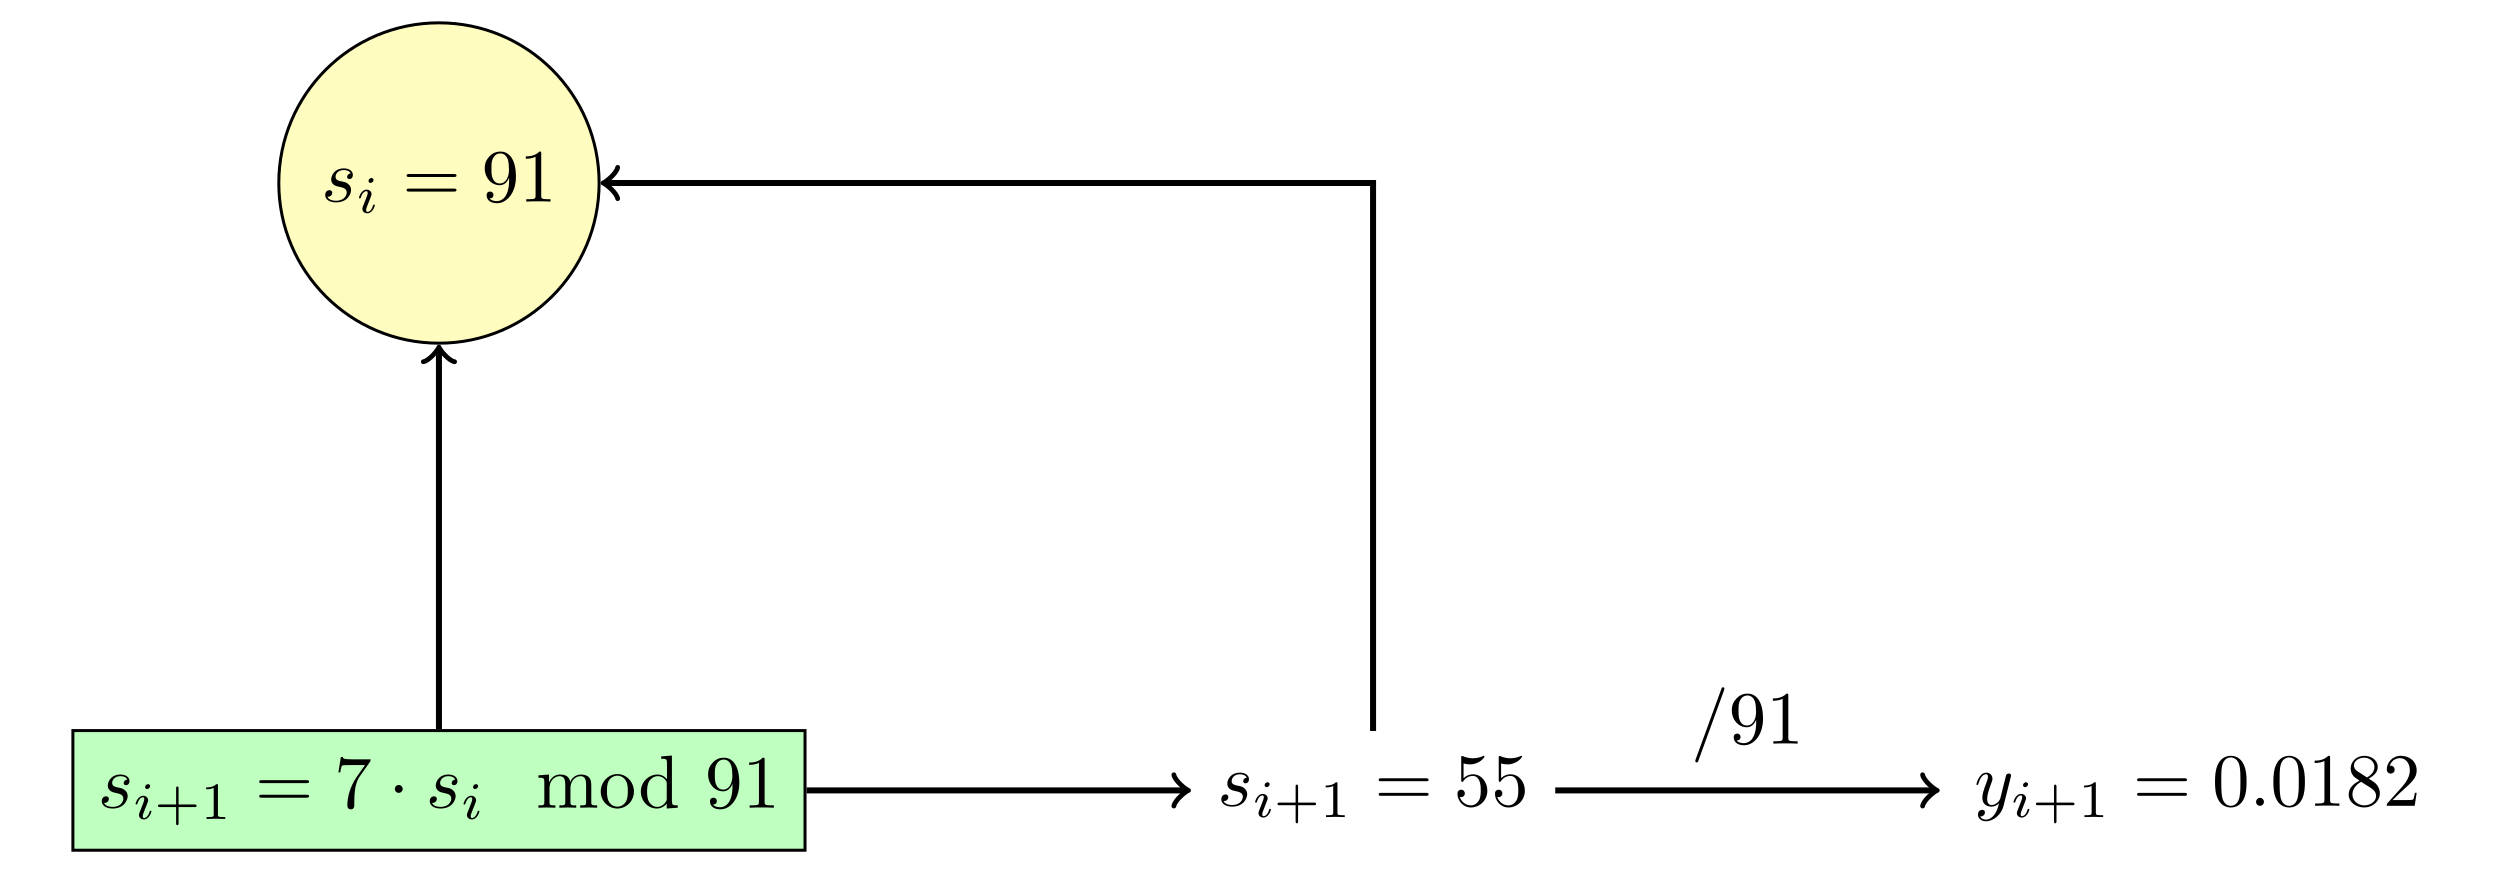
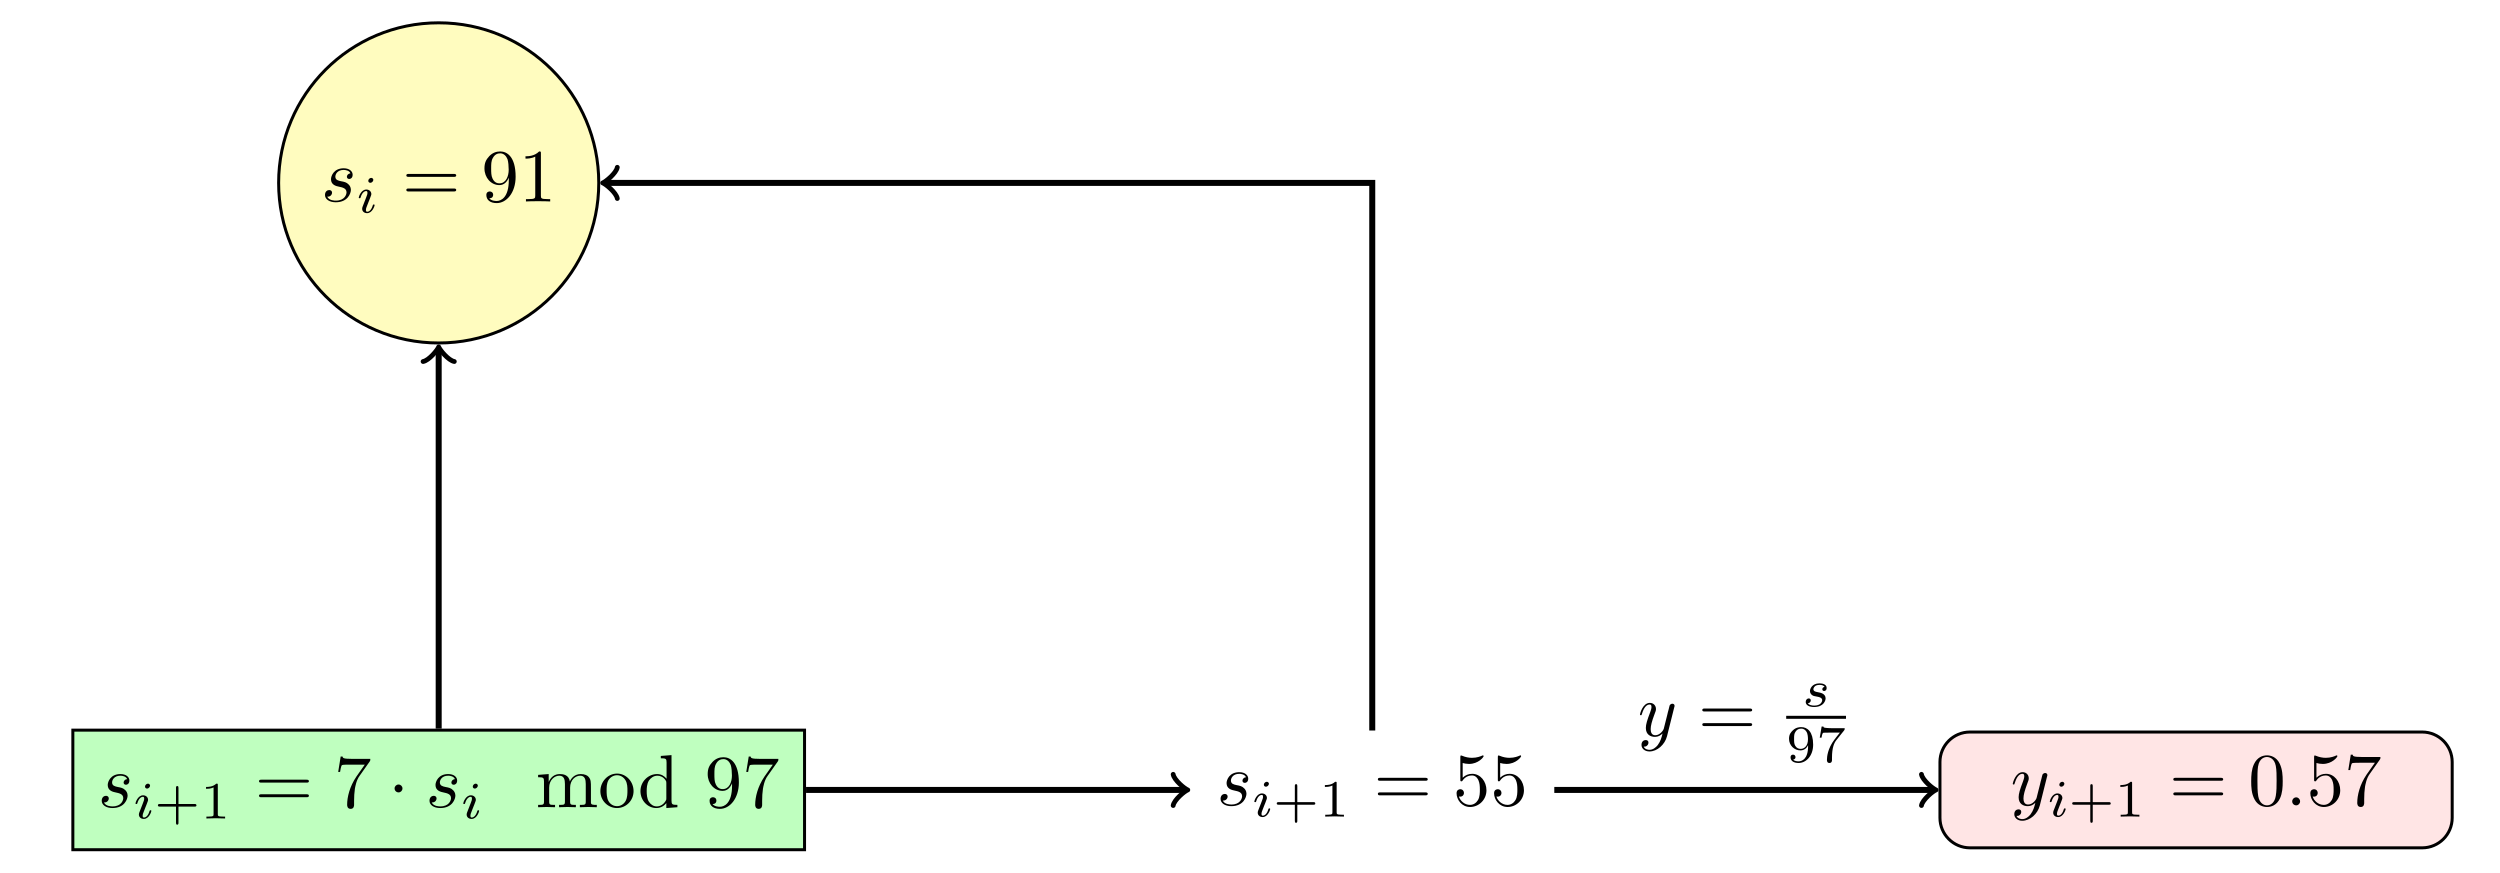
- <svg xmlns="http://www.w3.org/2000/svg" xmlns:xlink="http://www.w3.org/1999/xlink" width="331.85pt" height="115.894pt" viewBox="0 0 331.85 115.894">
+ <svg xmlns="http://www.w3.org/2000/svg" xmlns:xlink="http://www.w3.org/1999/xlink" width="332.049" height="115.894" viewBox="0 0 332.049 115.894">
  <defs>
    <g>
      <g id="glyph-0-0">
        <path d="M 3.891 -3.734 C 3.625 -3.719 3.422 -3.5 3.422 -3.281 C 3.422 -3.141 3.516 -2.984 3.734 -2.984 C 3.953 -2.984 4.188 -3.156 4.188 -3.547 C 4.188 -4 3.766 -4.406 3 -4.406 C 1.688 -4.406 1.312 -3.391 1.312 -2.953 C 1.312 -2.172 2.047 -2.031 2.344 -1.969 C 2.859 -1.859 3.375 -1.75 3.375 -1.203 C 3.375 -0.953 3.156 -0.109 1.953 -0.109 C 1.812 -0.109 1.047 -0.109 0.812 -0.641 C 1.203 -0.594 1.453 -0.891 1.453 -1.172 C 1.453 -1.391 1.281 -1.516 1.078 -1.516 C 0.812 -1.516 0.516 -1.312 0.516 -0.859 C 0.516 -0.297 1.094 0.109 1.938 0.109 C 3.562 0.109 3.953 -1.094 3.953 -1.547 C 3.953 -1.906 3.766 -2.156 3.641 -2.266 C 3.375 -2.547 3.078 -2.609 2.641 -2.688 C 2.281 -2.766 1.891 -2.844 1.891 -3.297 C 1.891 -3.578 2.125 -4.188 3 -4.188 C 3.25 -4.188 3.75 -4.109 3.891 -3.734 Z M 3.891 -3.734 " />
      </g>
      <g id="glyph-0-1">
        <path d="M 4.844 -3.797 C 4.891 -3.938 4.891 -3.953 4.891 -4.031 C 4.891 -4.203 4.75 -4.297 4.594 -4.297 C 4.5 -4.297 4.344 -4.234 4.25 -4.094 C 4.234 -4.031 4.141 -3.734 4.109 -3.547 C 4.031 -3.297 3.969 -3.016 3.906 -2.75 L 3.453 -0.953 C 3.422 -0.812 2.984 -0.109 2.328 -0.109 C 1.828 -0.109 1.719 -0.547 1.719 -0.922 C 1.719 -1.375 1.891 -2 2.219 -2.875 C 2.375 -3.281 2.422 -3.391 2.422 -3.594 C 2.422 -4.031 2.109 -4.406 1.609 -4.406 C 0.656 -4.406 0.297 -2.953 0.297 -2.875 C 0.297 -2.766 0.391 -2.766 0.406 -2.766 C 0.516 -2.766 0.516 -2.797 0.562 -2.953 C 0.844 -3.891 1.234 -4.188 1.578 -4.188 C 1.656 -4.188 1.828 -4.188 1.828 -3.875 C 1.828 -3.625 1.719 -3.359 1.656 -3.172 C 1.25 -2.109 1.078 -1.547 1.078 -1.078 C 1.078 -0.188 1.703 0.109 2.297 0.109 C 2.688 0.109 3.016 -0.062 3.297 -0.344 C 3.172 0.172 3.047 0.672 2.656 1.203 C 2.391 1.531 2.016 1.828 1.562 1.828 C 1.422 1.828 0.969 1.797 0.797 1.406 C 0.953 1.406 1.094 1.406 1.219 1.281 C 1.328 1.203 1.422 1.062 1.422 0.875 C 1.422 0.562 1.156 0.531 1.062 0.531 C 0.828 0.531 0.5 0.688 0.5 1.172 C 0.5 1.672 0.938 2.047 1.562 2.047 C 2.578 2.047 3.609 1.141 3.891 0.016 Z M 4.844 -3.797 " />
      </g>
      <g id="glyph-0-2">
        <path d="M 1.906 -0.531 C 1.906 -0.812 1.672 -1.062 1.391 -1.062 C 1.094 -1.062 0.859 -0.812 0.859 -0.531 C 0.859 -0.234 1.094 0 1.391 0 C 1.672 0 1.906 -0.234 1.906 -0.531 Z M 1.906 -0.531 " />
      </g>
-       <g id="glyph-0-3">
-         <path d="M 4.375 -7.094 C 4.422 -7.234 4.422 -7.266 4.422 -7.281 C 4.422 -7.391 4.344 -7.484 4.234 -7.484 C 4.156 -7.484 4.094 -7.453 4.062 -7.391 L 0.594 2.109 C 0.547 2.25 0.547 2.281 0.547 2.297 C 0.547 2.406 0.641 2.5 0.75 2.5 C 0.875 2.5 0.906 2.422 0.969 2.25 Z M 4.375 -7.094 " />
-       </g>
      <g id="glyph-1-0">
        <path d="M 2.266 -4.359 C 2.266 -4.469 2.172 -4.625 1.984 -4.625 C 1.797 -4.625 1.594 -4.438 1.594 -4.234 C 1.594 -4.125 1.672 -3.969 1.875 -3.969 C 2.062 -3.969 2.266 -4.172 2.266 -4.359 Z M 0.844 -0.812 C 0.812 -0.719 0.781 -0.641 0.781 -0.516 C 0.781 -0.188 1.047 0.062 1.438 0.062 C 2.125 0.062 2.438 -0.891 2.438 -1 C 2.438 -1.094 2.344 -1.094 2.328 -1.094 C 2.234 -1.094 2.219 -1.047 2.188 -0.969 C 2.031 -0.406 1.734 -0.125 1.453 -0.125 C 1.312 -0.125 1.281 -0.219 1.281 -0.375 C 1.281 -0.531 1.328 -0.656 1.391 -0.812 C 1.469 -1 1.547 -1.188 1.609 -1.375 C 1.672 -1.547 1.938 -2.172 1.953 -2.266 C 1.984 -2.328 2 -2.406 2 -2.484 C 2 -2.812 1.719 -3.078 1.344 -3.078 C 0.641 -3.078 0.328 -2.125 0.328 -2 C 0.328 -1.922 0.422 -1.922 0.453 -1.922 C 0.547 -1.922 0.547 -1.953 0.578 -2.031 C 0.75 -2.625 1.062 -2.875 1.312 -2.875 C 1.422 -2.875 1.484 -2.828 1.484 -2.641 C 1.484 -2.469 1.453 -2.375 1.281 -1.938 Z M 0.844 -0.812 " />
+       </g>
+       <g id="glyph-1-1">
+         <path d="M 3 -2.625 C 2.828 -2.578 2.703 -2.438 2.703 -2.297 C 2.703 -2.125 2.844 -2.062 2.938 -2.062 C 3.016 -2.062 3.281 -2.109 3.281 -2.469 C 3.281 -2.922 2.781 -3.078 2.344 -3.078 C 1.266 -3.078 1.062 -2.266 1.062 -2.062 C 1.062 -1.797 1.219 -1.625 1.312 -1.547 C 1.484 -1.406 1.609 -1.375 2.094 -1.297 C 2.25 -1.266 2.688 -1.188 2.688 -0.844 C 2.688 -0.719 2.609 -0.453 2.328 -0.281 C 2.047 -0.125 1.703 -0.125 1.625 -0.125 C 1.344 -0.125 0.953 -0.188 0.781 -0.422 C 1.016 -0.453 1.172 -0.625 1.172 -0.812 C 1.172 -0.984 1.047 -1.078 0.906 -1.078 C 0.703 -1.078 0.5 -0.906 0.5 -0.609 C 0.5 -0.188 0.938 0.062 1.609 0.062 C 2.906 0.062 3.141 -0.812 3.141 -1.078 C 3.141 -1.719 2.438 -1.844 2.172 -1.891 C 2.109 -1.906 1.938 -1.938 1.891 -1.953 C 1.641 -2 1.516 -2.141 1.516 -2.297 C 1.516 -2.453 1.641 -2.641 1.797 -2.75 C 1.984 -2.859 2.219 -2.875 2.344 -2.875 C 2.484 -2.875 2.844 -2.859 3 -2.625 Z M 3 -2.625 " />
      </g>
      <g id="glyph-2-0">
        <path d="M 3.219 -1.578 L 5.359 -1.578 C 5.453 -1.578 5.609 -1.578 5.609 -1.734 C 5.609 -1.922 5.453 -1.922 5.359 -1.922 L 3.219 -1.922 L 3.219 -4.062 C 3.219 -4.141 3.219 -4.312 3.062 -4.312 C 2.891 -4.312 2.891 -4.156 2.891 -4.062 L 2.891 -1.922 L 0.75 -1.922 C 0.656 -1.922 0.484 -1.922 0.484 -1.75 C 0.484 -1.578 0.641 -1.578 0.75 -1.578 L 2.891 -1.578 L 2.891 0.562 C 2.891 0.656 2.891 0.828 3.047 0.828 C 3.219 0.828 3.219 0.656 3.219 0.562 Z M 3.219 -1.578 " />
      </g>
      <g id="glyph-2-1">
        <path d="M 2.328 -4.438 C 2.328 -4.625 2.328 -4.625 2.125 -4.625 C 1.672 -4.188 1.047 -4.188 0.766 -4.188 L 0.766 -3.938 C 0.922 -3.938 1.391 -3.938 1.766 -4.125 L 1.766 -0.578 C 1.766 -0.344 1.766 -0.25 1.078 -0.25 L 0.812 -0.25 L 0.812 0 C 0.938 0 1.797 -0.031 2.047 -0.031 C 2.266 -0.031 3.141 0 3.297 0 L 3.297 -0.25 L 3.031 -0.25 C 2.328 -0.25 2.328 -0.344 2.328 -0.578 Z M 2.328 -4.438 " />
+       </g>
+       <g id="glyph-2-2">
+         <path d="M 2.906 -2.078 C 2.906 -0.344 2.062 -0.078 1.641 -0.078 C 1.484 -0.078 1.109 -0.094 0.922 -0.312 C 1.219 -0.344 1.234 -0.578 1.234 -0.641 C 1.234 -0.812 1.109 -0.969 0.906 -0.969 C 0.703 -0.969 0.578 -0.828 0.578 -0.625 C 0.578 -0.156 0.969 0.141 1.641 0.141 C 2.641 0.141 3.578 -0.797 3.578 -2.297 C 3.578 -4.016 2.812 -4.625 2 -4.625 C 1.766 -4.625 1.297 -4.594 0.891 -4.203 C 0.656 -3.969 0.375 -3.703 0.375 -3.078 C 0.375 -2.188 1.078 -1.531 1.891 -1.531 C 2.453 -1.531 2.75 -1.906 2.906 -2.219 Z M 1.938 -1.734 C 1.656 -1.734 1.406 -1.812 1.203 -2.141 C 1.047 -2.391 1.047 -2.688 1.047 -3.078 C 1.047 -3.484 1.047 -3.75 1.25 -4.031 C 1.422 -4.281 1.641 -4.422 2 -4.422 C 2.359 -4.422 2.578 -4.203 2.688 -4.016 C 2.875 -3.734 2.891 -3.234 2.891 -3 C 2.891 -2.094 2.375 -1.734 1.938 -1.734 Z M 1.938 -1.734 " />
+       </g>
+       <g id="glyph-2-3">
+         <path d="M 3.734 -4.203 C 3.797 -4.297 3.797 -4.312 3.797 -4.484 L 1.969 -4.484 C 1.688 -4.484 1.609 -4.5 1.359 -4.516 C 1 -4.547 0.984 -4.594 0.969 -4.703 L 0.734 -4.703 L 0.484 -3.219 L 0.719 -3.219 C 0.734 -3.328 0.812 -3.781 0.922 -3.859 C 0.969 -3.891 1.547 -3.891 1.641 -3.891 L 3.156 -3.891 C 2.938 -3.609 2.578 -3.172 2.438 -2.969 C 1.531 -1.781 1.438 -0.672 1.438 -0.266 C 1.438 -0.188 1.438 0.141 1.766 0.141 C 2.109 0.141 2.109 -0.172 2.109 -0.266 L 2.109 -0.547 C 2.109 -1.891 2.391 -2.516 2.688 -2.891 Z M 3.734 -4.203 " />
      </g>
      <g id="glyph-3-0">
        <path d="M 6.844 -3.266 C 7 -3.266 7.188 -3.266 7.188 -3.453 C 7.188 -3.656 7 -3.656 6.859 -3.656 L 0.891 -3.656 C 0.75 -3.656 0.562 -3.656 0.562 -3.453 C 0.562 -3.266 0.75 -3.266 0.891 -3.266 Z M 6.859 -1.328 C 7 -1.328 7.188 -1.328 7.188 -1.531 C 7.188 -1.719 7 -1.719 6.844 -1.719 L 0.891 -1.719 C 0.75 -1.719 0.562 -1.719 0.562 -1.531 C 0.562 -1.328 0.75 -1.328 0.891 -1.328 Z M 6.859 -1.328 " />
      </g>
      <g id="glyph-3-1">
        <path d="M 4.75 -6.078 C 4.828 -6.188 4.828 -6.203 4.828 -6.422 L 2.406 -6.422 C 1.203 -6.422 1.172 -6.547 1.141 -6.734 L 0.891 -6.734 L 0.562 -4.688 L 0.812 -4.688 C 0.844 -4.844 0.922 -5.469 1.062 -5.594 C 1.125 -5.656 1.906 -5.656 2.031 -5.656 L 4.094 -5.656 C 3.984 -5.5 3.203 -4.406 2.984 -4.078 C 2.078 -2.734 1.75 -1.344 1.75 -0.328 C 1.75 -0.234 1.75 0.219 2.219 0.219 C 2.672 0.219 2.672 -0.234 2.672 -0.328 L 2.672 -0.844 C 2.672 -1.391 2.703 -1.938 2.781 -2.469 C 2.828 -2.703 2.953 -3.562 3.406 -4.172 Z M 4.75 -6.078 " />
      </g>
      <g id="glyph-3-2">
        <path d="M 1.094 -3.422 L 1.094 -0.75 C 1.094 -0.312 0.984 -0.312 0.312 -0.312 L 0.312 0 C 0.672 -0.016 1.172 -0.031 1.453 -0.031 C 1.703 -0.031 2.219 -0.016 2.562 0 L 2.562 -0.312 C 1.891 -0.312 1.781 -0.312 1.781 -0.75 L 1.781 -2.594 C 1.781 -3.625 2.5 -4.188 3.125 -4.188 C 3.766 -4.188 3.875 -3.656 3.875 -3.078 L 3.875 -0.75 C 3.875 -0.312 3.766 -0.312 3.094 -0.312 L 3.094 0 C 3.438 -0.016 3.953 -0.031 4.219 -0.031 C 4.469 -0.031 5 -0.016 5.328 0 L 5.328 -0.312 C 4.672 -0.312 4.562 -0.312 4.562 -0.75 L 4.562 -2.594 C 4.562 -3.625 5.266 -4.188 5.906 -4.188 C 6.531 -4.188 6.641 -3.656 6.641 -3.078 L 6.641 -0.75 C 6.641 -0.312 6.531 -0.312 5.859 -0.312 L 5.859 0 C 6.203 -0.016 6.719 -0.031 6.984 -0.031 C 7.25 -0.031 7.766 -0.016 8.109 0 L 8.109 -0.312 C 7.594 -0.312 7.344 -0.312 7.328 -0.609 L 7.328 -2.516 C 7.328 -3.375 7.328 -3.672 7.016 -4.031 C 6.875 -4.203 6.547 -4.406 5.969 -4.406 C 5.141 -4.406 4.688 -3.812 4.531 -3.422 C 4.391 -4.297 3.656 -4.406 3.203 -4.406 C 2.469 -4.406 2 -3.984 1.719 -3.359 L 1.719 -4.406 L 0.312 -4.297 L 0.312 -3.984 C 1.016 -3.984 1.094 -3.922 1.094 -3.422 Z M 1.094 -3.422 " />
      </g>
      <g id="glyph-3-3">
        <path d="M 4.688 -2.141 C 4.688 -3.406 3.703 -4.469 2.5 -4.469 C 1.25 -4.469 0.281 -3.375 0.281 -2.141 C 0.281 -0.844 1.312 0.109 2.484 0.109 C 3.688 0.109 4.688 -0.875 4.688 -2.141 Z M 2.5 -0.141 C 2.062 -0.141 1.625 -0.344 1.359 -0.812 C 1.109 -1.25 1.109 -1.859 1.109 -2.219 C 1.109 -2.609 1.109 -3.141 1.344 -3.578 C 1.609 -4.031 2.078 -4.25 2.484 -4.25 C 2.922 -4.25 3.344 -4.031 3.609 -3.594 C 3.875 -3.172 3.875 -2.594 3.875 -2.219 C 3.875 -1.859 3.875 -1.312 3.656 -0.875 C 3.422 -0.422 2.984 -0.141 2.5 -0.141 Z M 2.5 -0.141 " />
      </g>
      <g id="glyph-3-4">
        <path d="M 3.781 -0.547 L 3.781 0.109 L 5.25 0 L 5.25 -0.312 C 4.562 -0.312 4.469 -0.375 4.469 -0.875 L 4.469 -6.922 L 3.047 -6.812 L 3.047 -6.5 C 3.734 -6.5 3.812 -6.438 3.812 -5.938 L 3.812 -3.781 C 3.531 -4.141 3.094 -4.406 2.562 -4.406 C 1.391 -4.406 0.344 -3.422 0.344 -2.141 C 0.344 -0.875 1.312 0.109 2.453 0.109 C 3.094 0.109 3.531 -0.234 3.781 -0.547 Z M 3.781 -3.219 L 3.781 -1.172 C 3.781 -1 3.781 -0.984 3.672 -0.812 C 3.375 -0.328 2.938 -0.109 2.5 -0.109 C 2.047 -0.109 1.688 -0.375 1.453 -0.75 C 1.203 -1.156 1.172 -1.719 1.172 -2.141 C 1.172 -2.5 1.188 -3.094 1.469 -3.547 C 1.688 -3.859 2.062 -4.188 2.609 -4.188 C 2.953 -4.188 3.375 -4.031 3.672 -3.594 C 3.781 -3.422 3.781 -3.406 3.781 -3.219 Z M 3.781 -3.219 " />
      </g>
      <g id="glyph-3-5">
        <path d="M 3.656 -3.172 L 3.656 -2.844 C 3.656 -0.516 2.625 -0.062 2.047 -0.062 C 1.875 -0.062 1.328 -0.078 1.062 -0.422 C 1.5 -0.422 1.578 -0.703 1.578 -0.875 C 1.578 -1.188 1.344 -1.328 1.125 -1.328 C 0.969 -1.328 0.672 -1.25 0.672 -0.859 C 0.672 -0.188 1.203 0.219 2.047 0.219 C 3.344 0.219 4.562 -1.141 4.562 -3.281 C 4.562 -5.969 3.406 -6.641 2.516 -6.641 C 1.969 -6.641 1.484 -6.453 1.062 -6.016 C 0.641 -5.562 0.422 -5.141 0.422 -4.391 C 0.422 -3.156 1.297 -2.172 2.406 -2.172 C 3.016 -2.172 3.422 -2.594 3.656 -3.172 Z M 2.422 -2.406 C 2.266 -2.406 1.797 -2.406 1.5 -3.031 C 1.312 -3.406 1.312 -3.891 1.312 -4.391 C 1.312 -4.922 1.312 -5.391 1.531 -5.766 C 1.797 -6.266 2.172 -6.391 2.516 -6.391 C 2.984 -6.391 3.312 -6.047 3.484 -5.609 C 3.594 -5.281 3.641 -4.656 3.641 -4.203 C 3.641 -3.375 3.297 -2.406 2.422 -2.406 Z M 2.422 -2.406 " />
      </g>
      <g id="glyph-3-6">
        <path d="M 2.938 -6.375 C 2.938 -6.625 2.938 -6.641 2.703 -6.641 C 2.078 -6 1.203 -6 0.891 -6 L 0.891 -5.688 C 1.094 -5.688 1.672 -5.688 2.188 -5.953 L 2.188 -0.781 C 2.188 -0.422 2.156 -0.312 1.266 -0.312 L 0.953 -0.312 L 0.953 0 C 1.297 -0.031 2.156 -0.031 2.562 -0.031 C 2.953 -0.031 3.828 -0.031 4.172 0 L 4.172 -0.312 L 3.859 -0.312 C 2.953 -0.312 2.938 -0.422 2.938 -0.781 Z M 2.938 -6.375 " />
      </g>
      <g id="glyph-3-7">
        <path d="M 4.469 -2 C 4.469 -3.188 3.656 -4.188 2.578 -4.188 C 2.109 -4.188 1.672 -4.031 1.312 -3.672 L 1.312 -5.625 C 1.516 -5.562 1.844 -5.5 2.156 -5.5 C 3.391 -5.5 4.094 -6.406 4.094 -6.531 C 4.094 -6.594 4.062 -6.641 3.984 -6.641 C 3.984 -6.641 3.953 -6.641 3.906 -6.609 C 3.703 -6.516 3.219 -6.312 2.547 -6.312 C 2.156 -6.312 1.688 -6.391 1.219 -6.594 C 1.141 -6.625 1.125 -6.625 1.109 -6.625 C 1 -6.625 1 -6.547 1 -6.391 L 1 -3.438 C 1 -3.266 1 -3.188 1.141 -3.188 C 1.219 -3.188 1.234 -3.203 1.281 -3.266 C 1.391 -3.422 1.75 -3.969 2.562 -3.969 C 3.078 -3.969 3.328 -3.516 3.406 -3.328 C 3.562 -2.953 3.594 -2.578 3.594 -2.078 C 3.594 -1.719 3.594 -1.125 3.344 -0.703 C 3.109 -0.312 2.734 -0.062 2.281 -0.062 C 1.562 -0.062 0.984 -0.594 0.812 -1.172 C 0.844 -1.172 0.875 -1.156 0.984 -1.156 C 1.312 -1.156 1.484 -1.406 1.484 -1.641 C 1.484 -1.891 1.312 -2.141 0.984 -2.141 C 0.844 -2.141 0.5 -2.062 0.5 -1.609 C 0.5 -0.75 1.188 0.219 2.297 0.219 C 3.453 0.219 4.469 -0.734 4.469 -2 Z M 4.469 -2 " />
      </g>
      <g id="glyph-3-8">
        <path d="M 4.578 -3.188 C 4.578 -3.984 4.531 -4.781 4.188 -5.516 C 3.734 -6.484 2.906 -6.641 2.5 -6.641 C 1.891 -6.641 1.172 -6.375 0.75 -5.453 C 0.438 -4.766 0.391 -3.984 0.391 -3.188 C 0.391 -2.438 0.422 -1.547 0.844 -0.781 C 1.266 0.016 2 0.219 2.484 0.219 C 3.016 0.219 3.781 0.016 4.219 -0.938 C 4.531 -1.625 4.578 -2.406 4.578 -3.188 Z M 2.484 0 C 2.094 0 1.5 -0.25 1.328 -1.203 C 1.219 -1.797 1.219 -2.719 1.219 -3.312 C 1.219 -3.953 1.219 -4.609 1.297 -5.141 C 1.484 -6.328 2.234 -6.422 2.484 -6.422 C 2.812 -6.422 3.469 -6.234 3.656 -5.25 C 3.766 -4.688 3.766 -3.938 3.766 -3.312 C 3.766 -2.562 3.766 -1.891 3.656 -1.25 C 3.5 -0.297 2.938 0 2.484 0 Z M 2.484 0 " />
      </g>
-       <g id="glyph-3-9">
-         <path d="M 1.625 -4.562 C 1.172 -4.859 1.125 -5.188 1.125 -5.359 C 1.125 -5.969 1.781 -6.391 2.484 -6.391 C 3.203 -6.391 3.844 -5.875 3.844 -5.156 C 3.844 -4.578 3.453 -4.109 2.859 -3.766 Z M 3.078 -3.609 C 3.797 -3.984 4.281 -4.5 4.281 -5.156 C 4.281 -6.078 3.406 -6.641 2.5 -6.641 C 1.5 -6.641 0.688 -5.906 0.688 -4.969 C 0.688 -4.797 0.703 -4.344 1.125 -3.875 C 1.234 -3.766 1.609 -3.516 1.859 -3.344 C 1.281 -3.047 0.422 -2.5 0.422 -1.5 C 0.422 -0.453 1.438 0.219 2.484 0.219 C 3.609 0.219 4.562 -0.609 4.562 -1.672 C 4.562 -2.031 4.453 -2.484 4.062 -2.906 C 3.875 -3.109 3.719 -3.203 3.078 -3.609 Z M 2.078 -3.188 L 3.312 -2.406 C 3.594 -2.219 4.062 -1.922 4.062 -1.312 C 4.062 -0.578 3.312 -0.062 2.5 -0.062 C 1.641 -0.062 0.922 -0.672 0.922 -1.5 C 0.922 -2.078 1.234 -2.719 2.078 -3.188 Z M 2.078 -3.188 " />
-       </g>
-       <g id="glyph-3-10">
-         <path d="M 1.266 -0.766 L 2.328 -1.797 C 3.875 -3.172 4.469 -3.703 4.469 -4.703 C 4.469 -5.844 3.578 -6.641 2.359 -6.641 C 1.234 -6.641 0.5 -5.719 0.5 -4.828 C 0.5 -4.281 1 -4.281 1.031 -4.281 C 1.203 -4.281 1.547 -4.391 1.547 -4.812 C 1.547 -5.062 1.359 -5.328 1.016 -5.328 C 0.938 -5.328 0.922 -5.328 0.891 -5.312 C 1.109 -5.969 1.656 -6.328 2.234 -6.328 C 3.141 -6.328 3.562 -5.516 3.562 -4.703 C 3.562 -3.906 3.078 -3.125 2.516 -2.5 L 0.609 -0.375 C 0.5 -0.266 0.5 -0.234 0.5 0 L 4.203 0 L 4.469 -1.734 L 4.234 -1.734 C 4.172 -1.438 4.109 -1 4 -0.844 C 3.938 -0.766 3.281 -0.766 3.062 -0.766 Z M 1.266 -0.766 " />
-       </g>
      <g id="glyph-4-0">
        <path d="M 1.906 -2.5 C 1.906 -2.781 1.672 -3.016 1.391 -3.016 C 1.094 -3.016 0.859 -2.781 0.859 -2.5 C 0.859 -2.203 1.094 -1.969 1.391 -1.969 C 1.672 -1.969 1.906 -2.203 1.906 -2.5 Z M 1.906 -2.5 " />
      </g>
    </g>
+     <clipPath id="clip-0">
+       <path clip-rule="nonzero" d="M 252 91 L 332 91 L 332 115.895 L 252 115.895 Z M 252 91 " />
+     </clipPath>
  </defs>
  <path fill-rule="nonzero" fill="rgb(75%, 100%, 75%)" fill-opacity="1" stroke-width="0.399" stroke-linecap="butt" stroke-linejoin="miter" stroke="rgb(0%, 0%, 0%)" stroke-opacity="1" stroke-miterlimit="10" d="M -48.591 -7.941 L 48.592 -7.941 L 48.592 7.941 L -48.591 7.941 Z M -48.591 -7.941 " transform="matrix(1, 0, 0, -1, 58.267, 104.918)" />
  <g fill="rgb(0%, 0%, 0%)" fill-opacity="1">
    <use xlink:href="#glyph-0-0" x="12.996" y="107.215" />
  </g>
  <g fill="rgb(0%, 0%, 0%)" fill-opacity="1">
    <use xlink:href="#glyph-1-0" x="17.666" y="108.709" />
  </g>
  <g fill="rgb(0%, 0%, 0%)" fill-opacity="1">
    <use xlink:href="#glyph-2-0" x="20.485" y="108.709" />
    <use xlink:href="#glyph-2-1" x="26.601" y="108.709" />
  </g>
  <g fill="rgb(0%, 0%, 0%)" fill-opacity="1">
    <use xlink:href="#glyph-3-0" x="33.838" y="107.215" />
  </g>
  <g fill="rgb(0%, 0%, 0%)" fill-opacity="1">
    <use xlink:href="#glyph-3-1" x="44.357" y="107.215" />
  </g>
  <g fill="rgb(0%, 0%, 0%)" fill-opacity="1">
    <use xlink:href="#glyph-4-0" x="51.549" y="107.215" />
  </g>
  <g fill="rgb(0%, 0%, 0%)" fill-opacity="1">
    <use xlink:href="#glyph-0-0" x="56.53" y="107.215" />
  </g>
  <g fill="rgb(0%, 0%, 0%)" fill-opacity="1">
    <use xlink:href="#glyph-1-0" x="61.2" y="108.709" />
  </g>
  <g fill="rgb(0%, 0%, 0%)" fill-opacity="1">
    <use xlink:href="#glyph-3-2" x="71.159" y="107.215" />
    <use xlink:href="#glyph-3-3" x="79.461" y="107.215" />
  </g>
  <g fill="rgb(0%, 0%, 0%)" fill-opacity="1">
    <use xlink:href="#glyph-3-4" x="84.721" y="107.215" />
  </g>
  <g fill="rgb(0%, 0%, 0%)" fill-opacity="1">
    <use xlink:href="#glyph-3-5" x="93.574" y="107.215" />
-     <use xlink:href="#glyph-3-6" x="98.555" y="107.215" />
+     <use xlink:href="#glyph-3-1" x="98.555" y="107.215" />
  </g>
  <path fill-rule="nonzero" fill="rgb(100%, 98.724%, 75%)" fill-opacity="1" stroke-width="0.399" stroke-linecap="butt" stroke-linejoin="miter" stroke="rgb(0%, 0%, 0%)" stroke-opacity="1" stroke-miterlimit="10" d="M 21.26 80.625 C 21.26 92.367 11.741 101.887 -0.001 101.887 C -11.744 101.887 -21.259 92.367 -21.259 80.625 C -21.259 68.883 -11.744 59.363 -0.001 59.363 C 11.741 59.363 21.26 68.883 21.26 80.625 Z M 21.26 80.625 " transform="matrix(1, 0, 0, -1, 58.267, 104.918)" />
  <g fill="rgb(0%, 0%, 0%)" fill-opacity="1">
    <use xlink:href="#glyph-0-0" x="42.65" y="26.757" />
  </g>
  <g fill="rgb(0%, 0%, 0%)" fill-opacity="1">
    <use xlink:href="#glyph-1-0" x="47.32" y="28.251" />
  </g>
  <g fill="rgb(0%, 0%, 0%)" fill-opacity="1">
    <use xlink:href="#glyph-3-0" x="53.404" y="26.757" />
  </g>
  <g fill="rgb(0%, 0%, 0%)" fill-opacity="1">
    <use xlink:href="#glyph-3-5" x="63.923" y="26.757" />
    <use xlink:href="#glyph-3-6" x="68.904" y="26.757" />
  </g>
  <path fill="none" stroke-width="0.797" stroke-linecap="butt" stroke-linejoin="miter" stroke="rgb(0%, 0%, 0%)" stroke-opacity="1" stroke-miterlimit="10" d="M -0.001 8.141 L -0.001 58.457 " transform="matrix(1, 0, 0, -1, 58.267, 104.918)" />
  <path fill="none" stroke-width="0.638" stroke-linecap="round" stroke-linejoin="round" stroke="rgb(0%, 0%, 0%)" stroke-opacity="1" stroke-miterlimit="10" d="M -1.556 2.072 C -1.423 1.294 -0.001 0.13 0.389 0.001 C -0.001 -0.131 -1.423 -1.296 -1.556 -2.073 " transform="matrix(0, -1, -1, 0, 58.267, 46.45967)" />
  <g fill="rgb(0%, 0%, 0%)" fill-opacity="1">
    <use xlink:href="#glyph-0-0" x="161.6" y="106.966" />
  </g>
  <g fill="rgb(0%, 0%, 0%)" fill-opacity="1">
    <use xlink:href="#glyph-1-0" x="166.27" y="108.46" />
  </g>
  <g fill="rgb(0%, 0%, 0%)" fill-opacity="1">
    <use xlink:href="#glyph-2-0" x="169.089" y="108.46" />
    <use xlink:href="#glyph-2-1" x="175.205" y="108.46" />
  </g>
  <g fill="rgb(0%, 0%, 0%)" fill-opacity="1">
    <use xlink:href="#glyph-3-0" x="182.442" y="106.966" />
  </g>
  <g fill="rgb(0%, 0%, 0%)" fill-opacity="1">
    <use xlink:href="#glyph-3-7" x="192.961" y="106.966" />
    <use xlink:href="#glyph-3-7" x="197.942" y="106.966" />
  </g>
  <path fill="none" stroke-width="0.797" stroke-linecap="butt" stroke-linejoin="miter" stroke="rgb(0%, 0%, 0%)" stroke-opacity="1" stroke-miterlimit="10" d="M 48.792 0 L 99.108 0 " transform="matrix(1, 0, 0, -1, 58.267, 104.918)" />
  <path fill="none" stroke-width="0.638" stroke-linecap="round" stroke-linejoin="round" stroke="rgb(0%, 0%, 0%)" stroke-opacity="1" stroke-miterlimit="10" d="M -1.554 2.07 C -1.426 1.297 0 0.129 0.387 0 C 0 -0.129 -1.426 -1.297 -1.554 -2.07 " transform="matrix(1, 0, 0, -1, 157.3748, 104.918)" />
  <path fill="none" stroke-width="0.797" stroke-linecap="butt" stroke-linejoin="miter" stroke="rgb(0%, 0%, 0%)" stroke-opacity="1" stroke-miterlimit="10" d="M 123.995 7.891 L 123.995 80.625 L 22.167 80.625 " transform="matrix(1, 0, 0, -1, 58.267, 104.918)" />
  <path fill="none" stroke-width="0.638" stroke-linecap="round" stroke-linejoin="round" stroke="rgb(0%, 0%, 0%)" stroke-opacity="1" stroke-miterlimit="10" d="M -1.555 2.07 C -1.426 1.297 0 0.129 0.387 0 C 0 -0.129 -1.426 -1.297 -1.555 -2.07 " transform="matrix(-1, 0, 0, 1, 80.43372, 24.29295)" />
-   <g fill="rgb(0%, 0%, 0%)" fill-opacity="1">
-     <use xlink:href="#glyph-0-1" x="262.056" y="106.966" />
+   <path fill-rule="nonzero" fill="rgb(100%, 89.999%, 89.999%)" fill-opacity="1" d="M 321.715 97.227 L 261.652 97.227 C 259.449 97.227 257.664 99.008 257.664 101.211 L 257.664 108.625 C 257.664 110.828 259.449 112.609 261.652 112.609 L 321.715 112.609 C 323.914 112.609 325.699 110.828 325.699 108.625 L 325.699 101.211 C 325.699 99.008 323.914 97.227 321.715 97.227 Z M 321.715 97.227 " />
+   <g clip-path="url(#clip-0)">
+     <path fill="none" stroke-width="0.399" stroke-linecap="butt" stroke-linejoin="miter" stroke="rgb(0%, 0%, 0%)" stroke-opacity="1" stroke-miterlimit="10" d="M 263.448 7.691 L 203.385 7.691 C 201.182 7.691 199.397 5.91 199.397 3.707 L 199.397 -3.707 C 199.397 -5.91 201.182 -7.691 203.385 -7.691 L 263.448 -7.691 C 265.647 -7.691 267.432 -5.91 267.432 -3.707 L 267.432 3.707 C 267.432 5.91 265.647 7.691 263.448 7.691 Z M 263.448 7.691 " transform="matrix(1, 0, 0, -1, 58.267, 104.918)" />
  </g>
  <g fill="rgb(0%, 0%, 0%)" fill-opacity="1">
-     <use xlink:href="#glyph-1-0" x="266.94" y="108.46" />
+     <use xlink:href="#glyph-0-1" x="267.037" y="106.966" />
  </g>
  <g fill="rgb(0%, 0%, 0%)" fill-opacity="1">
-     <use xlink:href="#glyph-2-0" x="269.759" y="108.46" />
-     <use xlink:href="#glyph-2-1" x="275.875" y="108.46" />
+     <use xlink:href="#glyph-1-0" x="271.922" y="108.46" />
  </g>
  <g fill="rgb(0%, 0%, 0%)" fill-opacity="1">
-     <use xlink:href="#glyph-3-0" x="283.112" y="106.966" />
+     <use xlink:href="#glyph-2-0" x="274.74" y="108.46" />
+     <use xlink:href="#glyph-2-1" x="280.856" y="108.46" />
  </g>
  <g fill="rgb(0%, 0%, 0%)" fill-opacity="1">
-     <use xlink:href="#glyph-3-8" x="293.631" y="106.966" />
+     <use xlink:href="#glyph-3-0" x="288.093" y="106.966" />
  </g>
  <g fill="rgb(0%, 0%, 0%)" fill-opacity="1">
-     <use xlink:href="#glyph-0-2" x="298.609" y="106.966" />
+     <use xlink:href="#glyph-3-8" x="298.612" y="106.966" />
  </g>
  <g fill="rgb(0%, 0%, 0%)" fill-opacity="1">
-     <use xlink:href="#glyph-3-8" x="301.376" y="106.966" />
-     <use xlink:href="#glyph-3-6" x="306.357" y="106.966" />
-     <use xlink:href="#glyph-3-9" x="311.339" y="106.966" />
-     <use xlink:href="#glyph-3-10" x="316.32" y="106.966" />
+     <use xlink:href="#glyph-0-2" x="303.59" y="106.966" />
+   </g>
+   <g fill="rgb(0%, 0%, 0%)" fill-opacity="1">
+     <use xlink:href="#glyph-3-7" x="306.358" y="106.966" />
+     <use xlink:href="#glyph-3-1" x="311.339" y="106.966" />
  </g>
  <path fill="none" stroke-width="0.797" stroke-linecap="butt" stroke-linejoin="miter" stroke="rgb(0%, 0%, 0%)" stroke-opacity="1" stroke-miterlimit="10" d="M 148.174 0 L 198.491 0 " transform="matrix(1, 0, 0, -1, 58.267, 104.918)" />
  <path fill="none" stroke-width="0.638" stroke-linecap="round" stroke-linejoin="round" stroke="rgb(0%, 0%, 0%)" stroke-opacity="1" stroke-miterlimit="10" d="M -1.552 2.07 C -1.423 1.297 -0.002 0.129 0.389 0 C -0.002 -0.129 -1.423 -1.297 -1.552 -2.07 " transform="matrix(1, 0, 0, -1, 256.7593, 104.918)" />
  <g fill="rgb(0%, 0%, 0%)" fill-opacity="1">
-     <use xlink:href="#glyph-0-3" x="224.48" y="98.708" />
+     <use xlink:href="#glyph-0-1" x="217.523" y="97.763" />
  </g>
  <g fill="rgb(0%, 0%, 0%)" fill-opacity="1">
-     <use xlink:href="#glyph-3-5" x="229.461" y="98.708" />
-     <use xlink:href="#glyph-3-6" x="234.442" y="98.708" />
+     <use xlink:href="#glyph-3-0" x="225.532" y="97.763" />
+   </g>
+   <g fill="rgb(0%, 0%, 0%)" fill-opacity="1">
+     <use xlink:href="#glyph-1-1" x="239.335" y="93.841" />
+   </g>
+   <path fill="none" stroke-width="0.398" stroke-linecap="butt" stroke-linejoin="miter" stroke="rgb(0%, 0%, 0%)" stroke-opacity="1" stroke-miterlimit="10" d="M -0.001 -0 L 7.941 -0 " transform="matrix(1, 0, 0, -1, 237.243, 95.273)" />
+   <g fill="rgb(0%, 0%, 0%)" fill-opacity="1">
+     <use xlink:href="#glyph-2-2" x="237.243" y="101.199" />
+     <use xlink:href="#glyph-2-3" x="241.215" y="101.199" />
  </g>
</svg>
